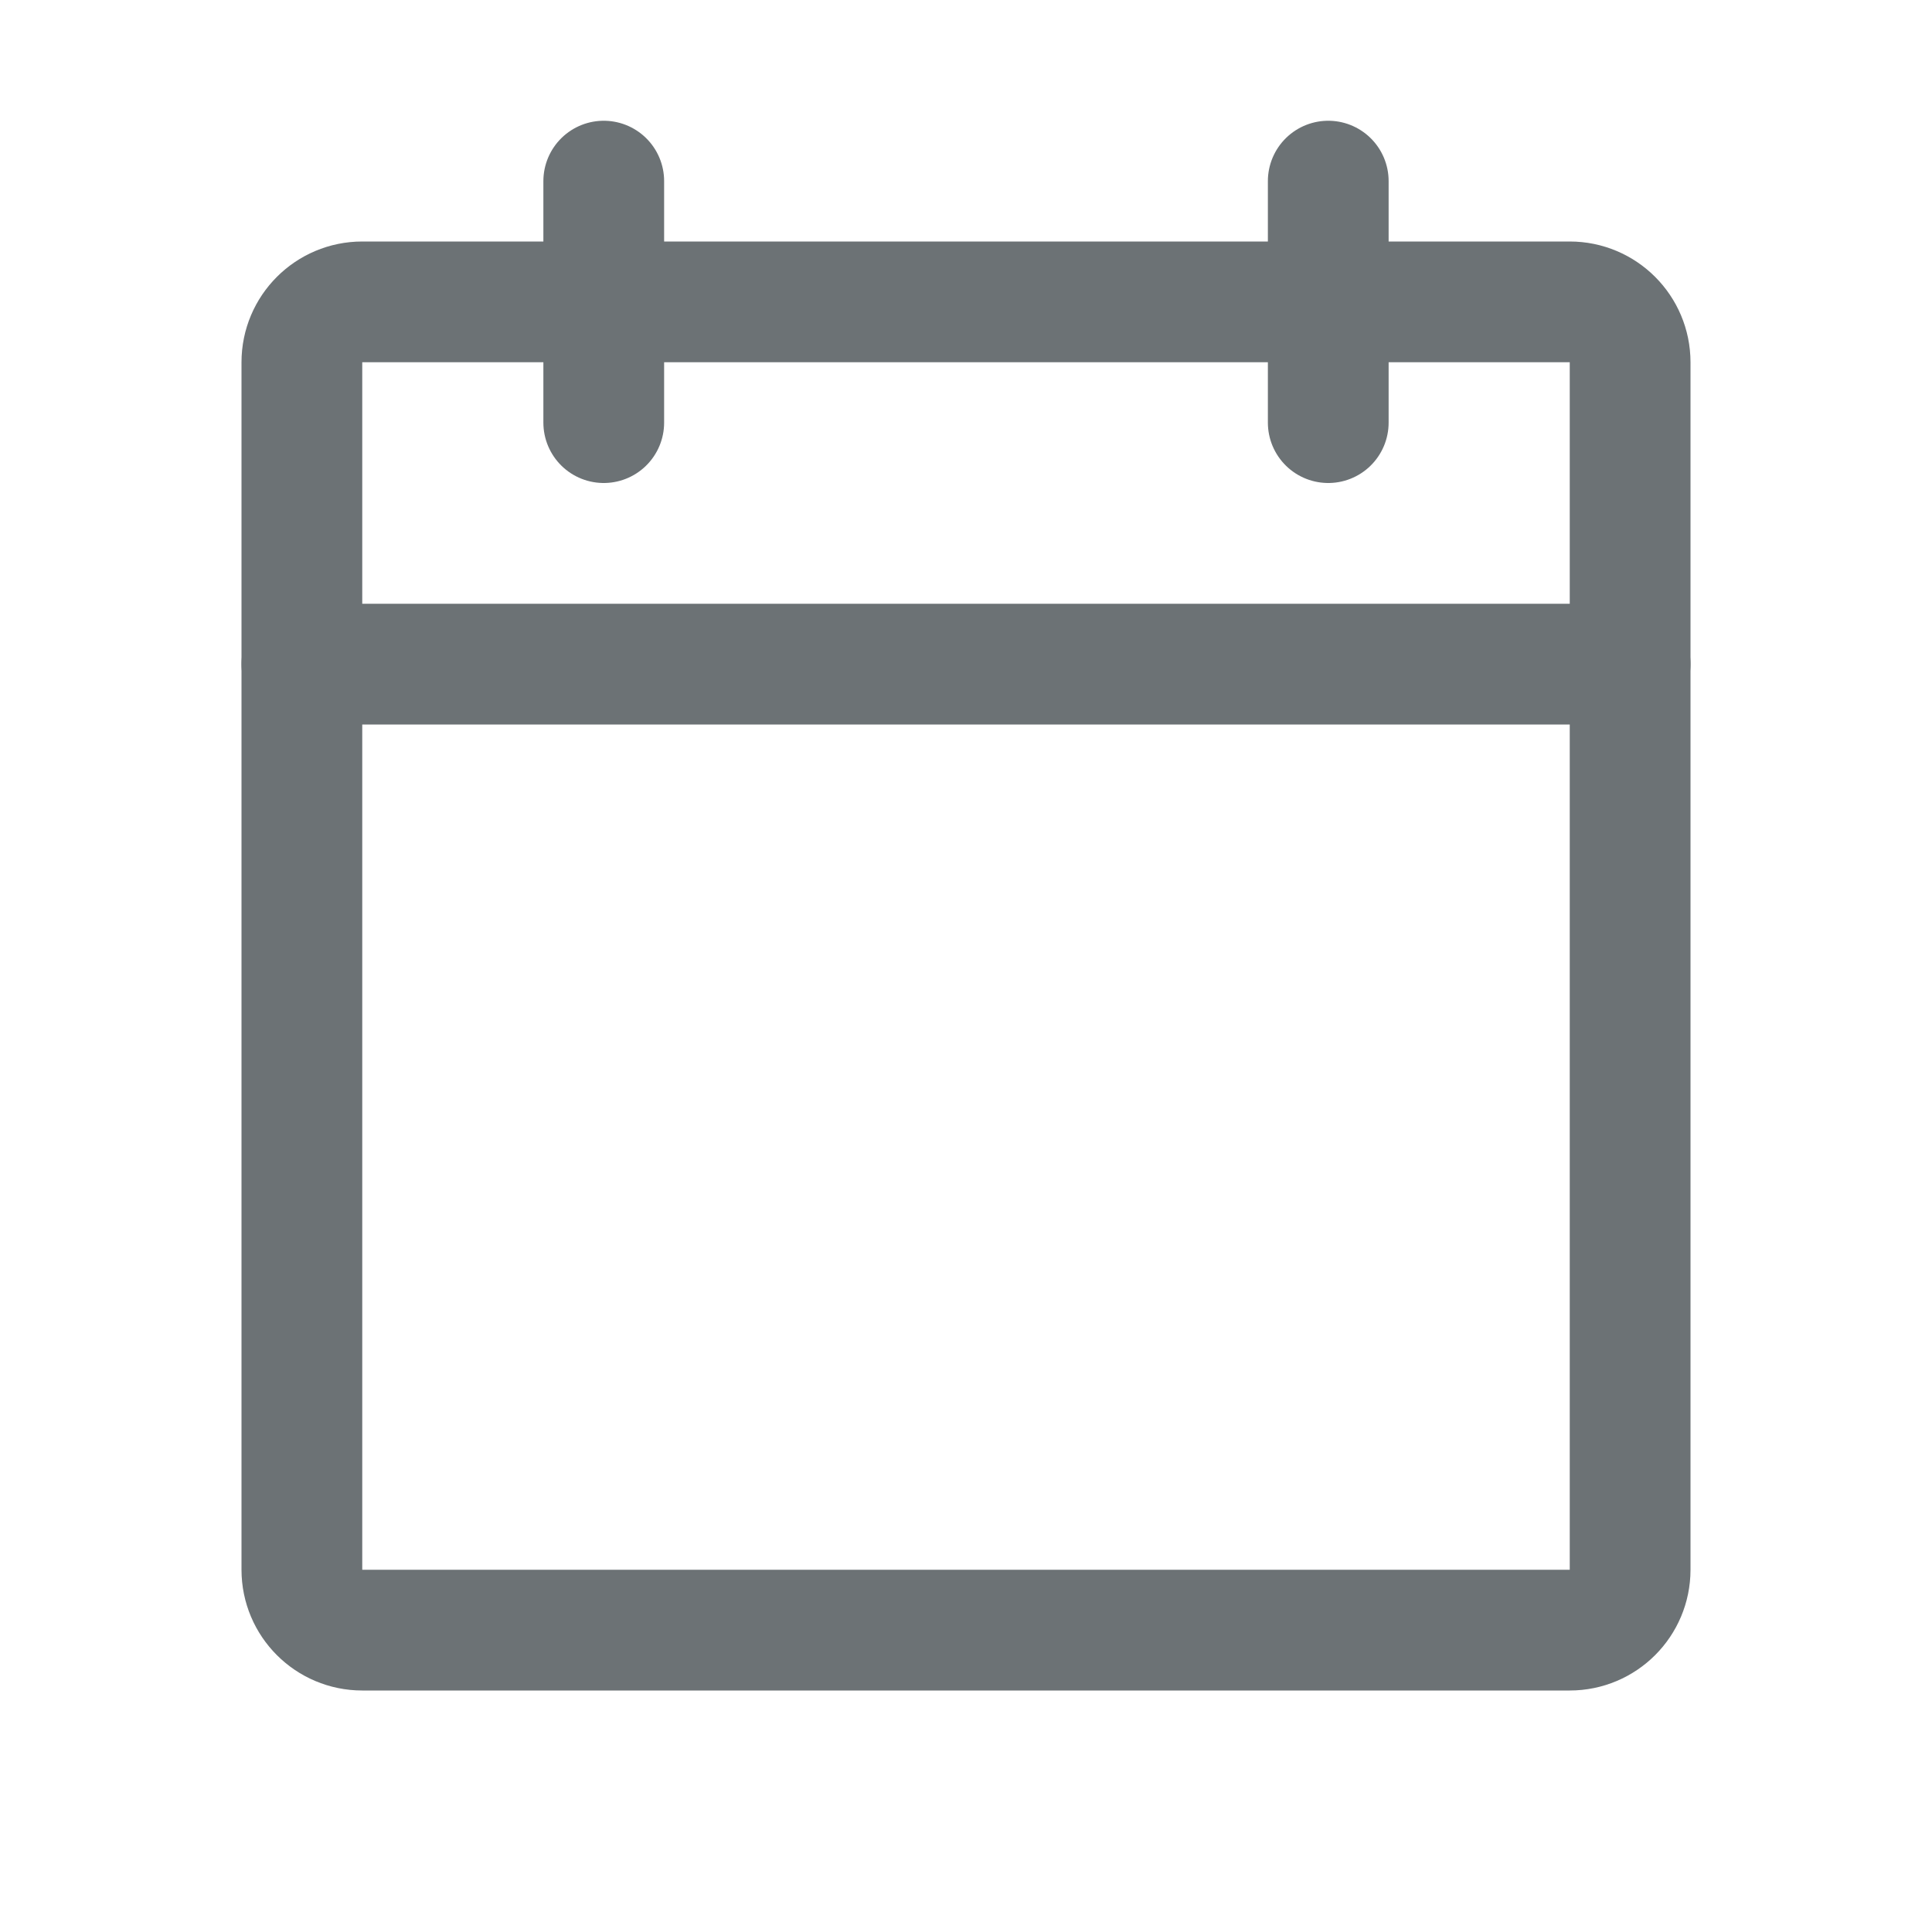
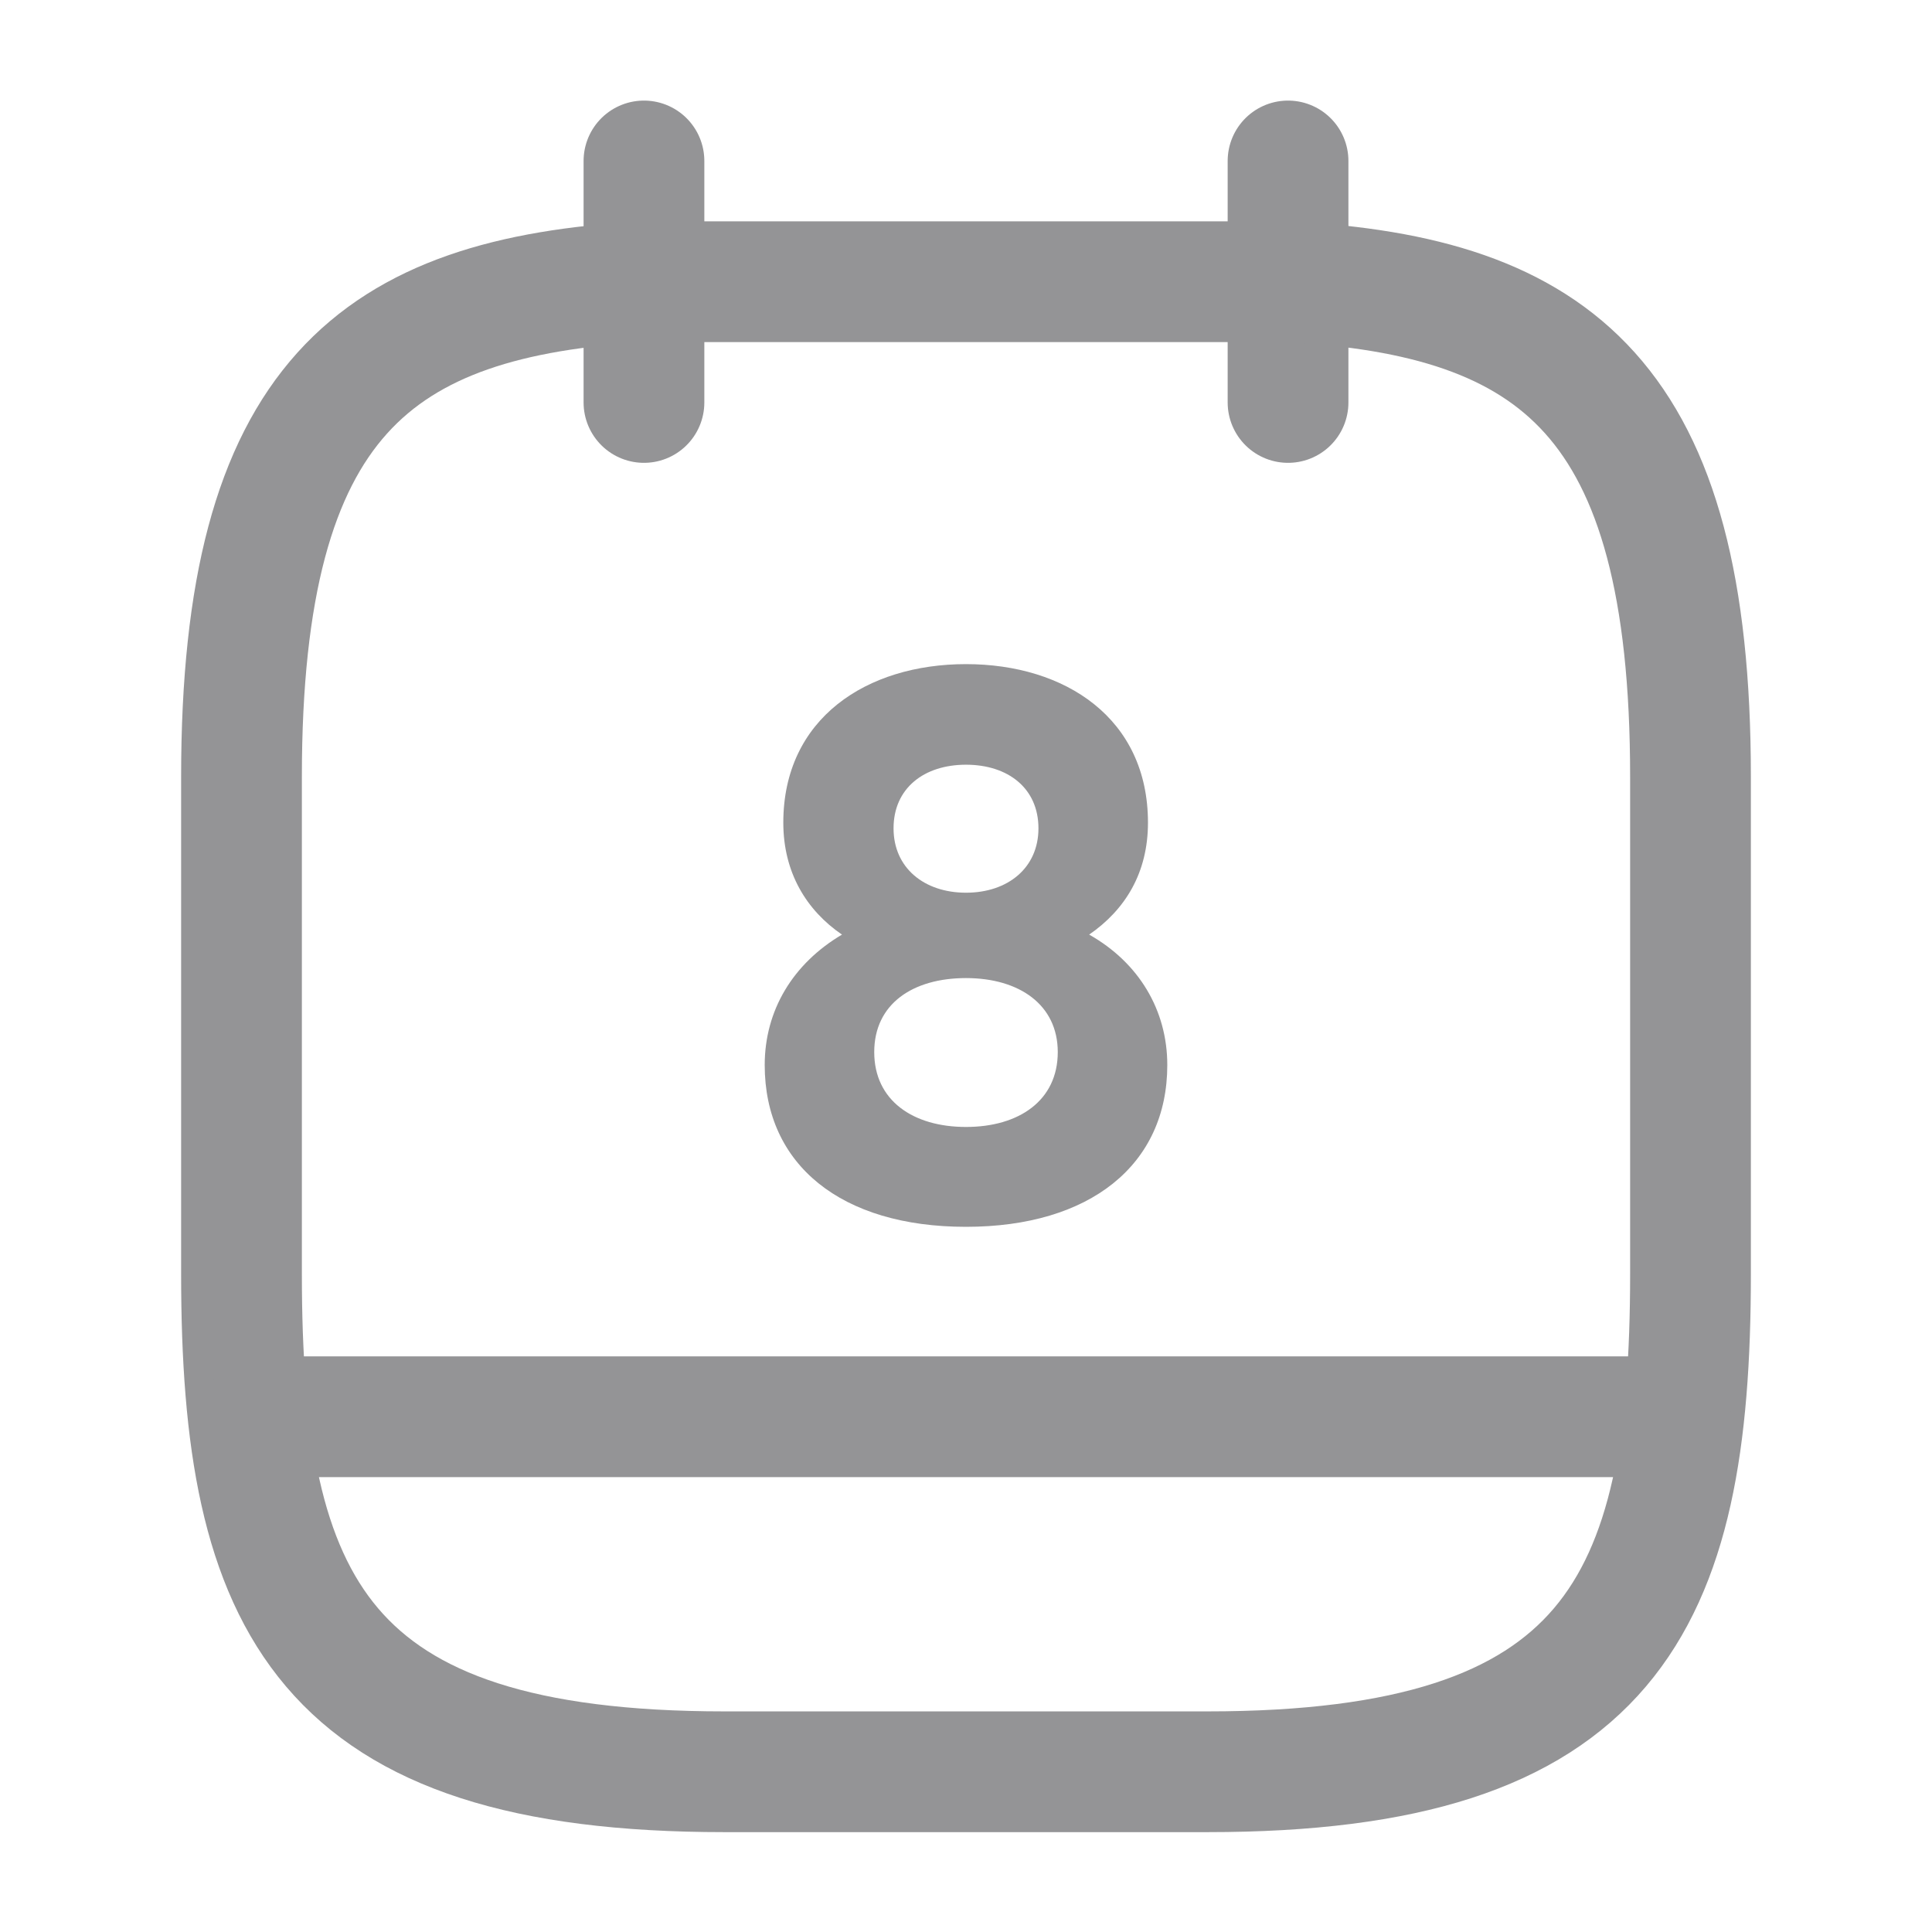
- <svg xmlns="http://www.w3.org/2000/svg" width="24" height="24" viewBox="0 0 24 24" fill="none">
-   <path d="M19.5 3.75H4.5C4.086 3.75 3.75 4.086 3.75 4.5V19.5C3.75 19.914 4.086 20.25 4.5 20.25H19.5C19.914 20.25 20.25 19.914 20.25 19.5V4.5C20.25 4.086 19.914 3.75 19.5 3.75Z" stroke="#6C7275" stroke-width="1.5" stroke-linecap="round" stroke-linejoin="round" />
-   <path d="M16.5 2.25V5.25" stroke="#6C7275" stroke-width="1.5" stroke-linecap="round" stroke-linejoin="round" />
-   <path d="M7.5 2.25V5.25" stroke="#6C7275" stroke-width="1.5" stroke-linecap="round" stroke-linejoin="round" />
-   <path d="M3.75 8.25H20.25" stroke="#6C7275" stroke-width="1.5" stroke-linecap="round" stroke-linejoin="round" />
+ <svg xmlns="http://www.w3.org/2000/svg" width="16" height="16" viewBox="0 0 16 16" fill="none">
+   <path d="M5.333 1.333V3.333" stroke="#949496" stroke-miterlimit="10" stroke-linecap="round" stroke-linejoin="round" />
+   <path d="M10.667 1.333V3.333" stroke="#949496" stroke-miterlimit="10" stroke-linecap="round" stroke-linejoin="round" />
+   <path d="M10.667 2.333C12.887 2.453 14 3.3 14 6.433V10.553C14 13.3 13.333 14.673 10 14.673H6C2.667 14.673 2 13.3 2 10.553V6.433C2 3.3 3.113 2.46 5.333 2.333H10.667Z" stroke="#949496" stroke-miterlimit="10" stroke-linecap="round" stroke-linejoin="round" />
+   <path d="M13.833 11.733H2.167" stroke="#949496" stroke-miterlimit="10" stroke-linecap="round" stroke-linejoin="round" />
+   <path d="M8 5.5C7.18 5.5 6.487 5.947 6.487 6.813C6.487 7.227 6.68 7.54 6.973 7.74C6.567 7.98 6.333 8.367 6.333 8.82C6.333 9.647 6.967 10.16 8 10.16C9.027 10.16 9.667 9.647 9.667 8.82C9.667 8.367 9.433 7.973 9.02 7.74C9.32 7.533 9.507 7.227 9.507 6.813C9.507 5.947 8.82 5.5 8 5.5ZM8 7.393C7.653 7.393 7.4 7.187 7.4 6.86C7.4 6.527 7.653 6.333 8 6.333C8.347 6.333 8.6 6.527 8.6 6.86C8.6 7.187 8.347 7.393 8 7.393ZM8 9.333C7.56 9.333 7.24 9.113 7.24 8.713C7.24 8.313 7.56 8.1 8 8.1C8.44 8.1 8.76 8.32 8.76 8.713C8.76 9.113 8.44 9.333 8 9.333Z" fill="#949496" />
</svg>
